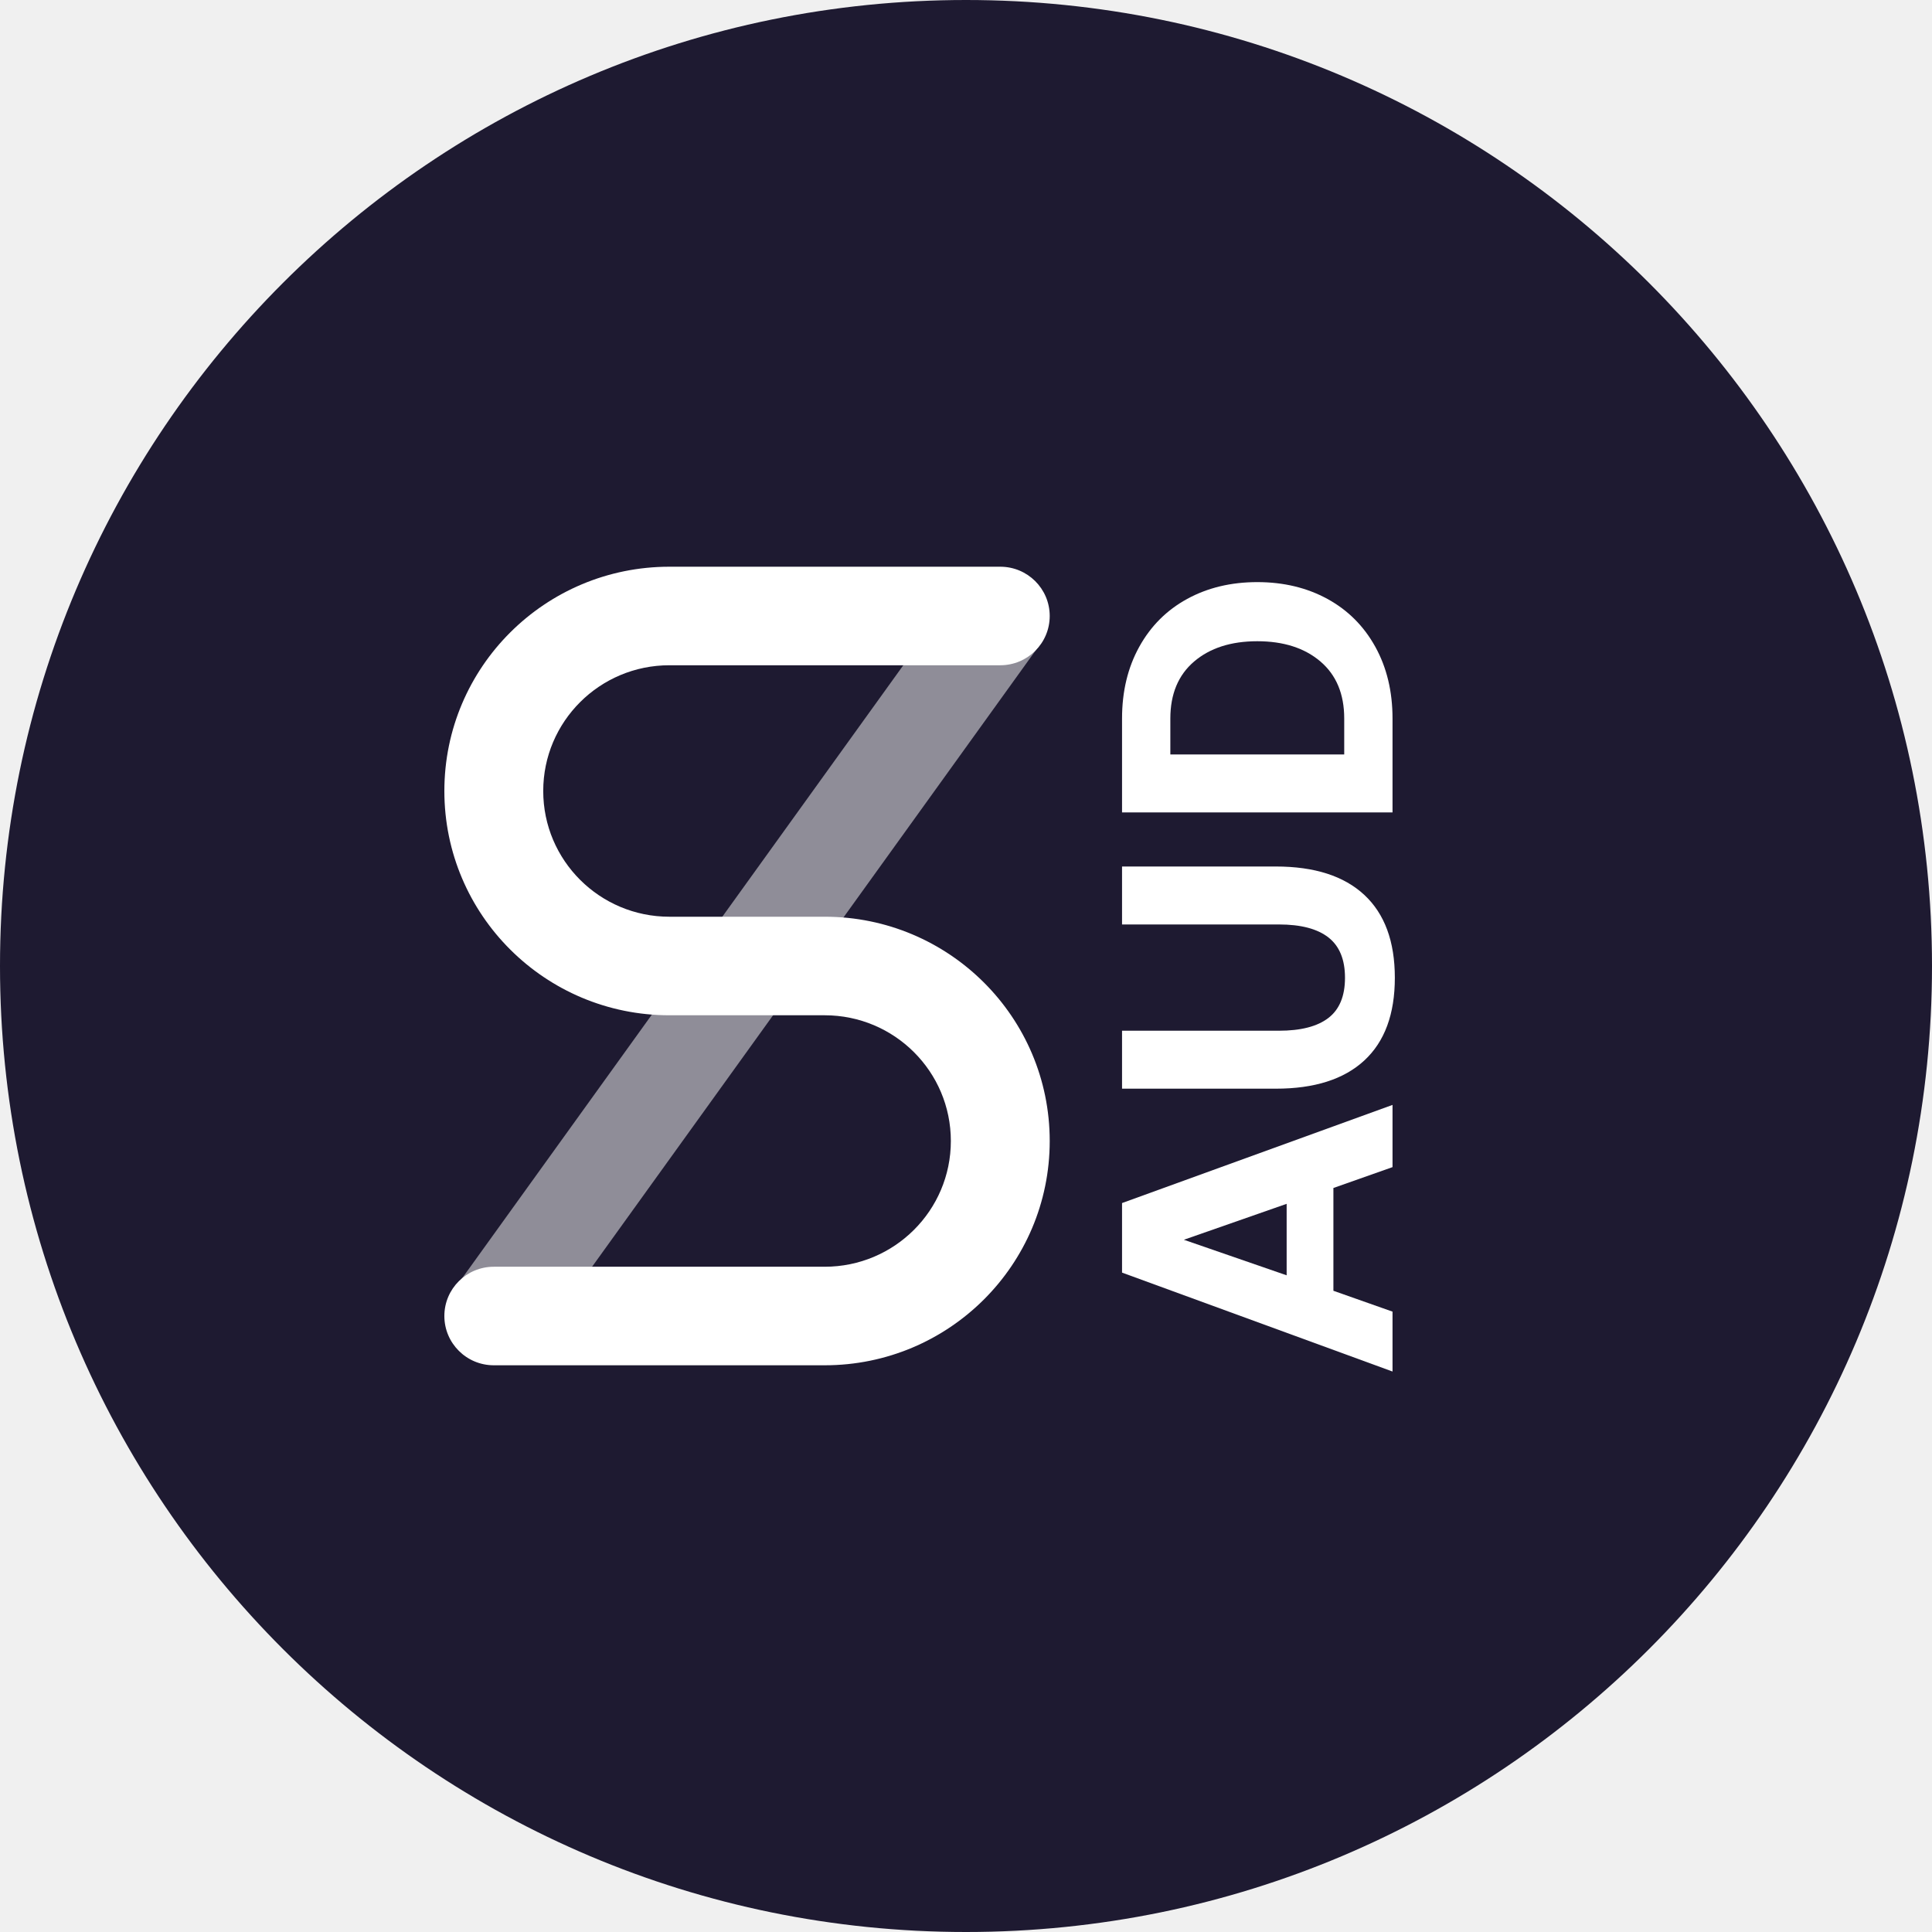
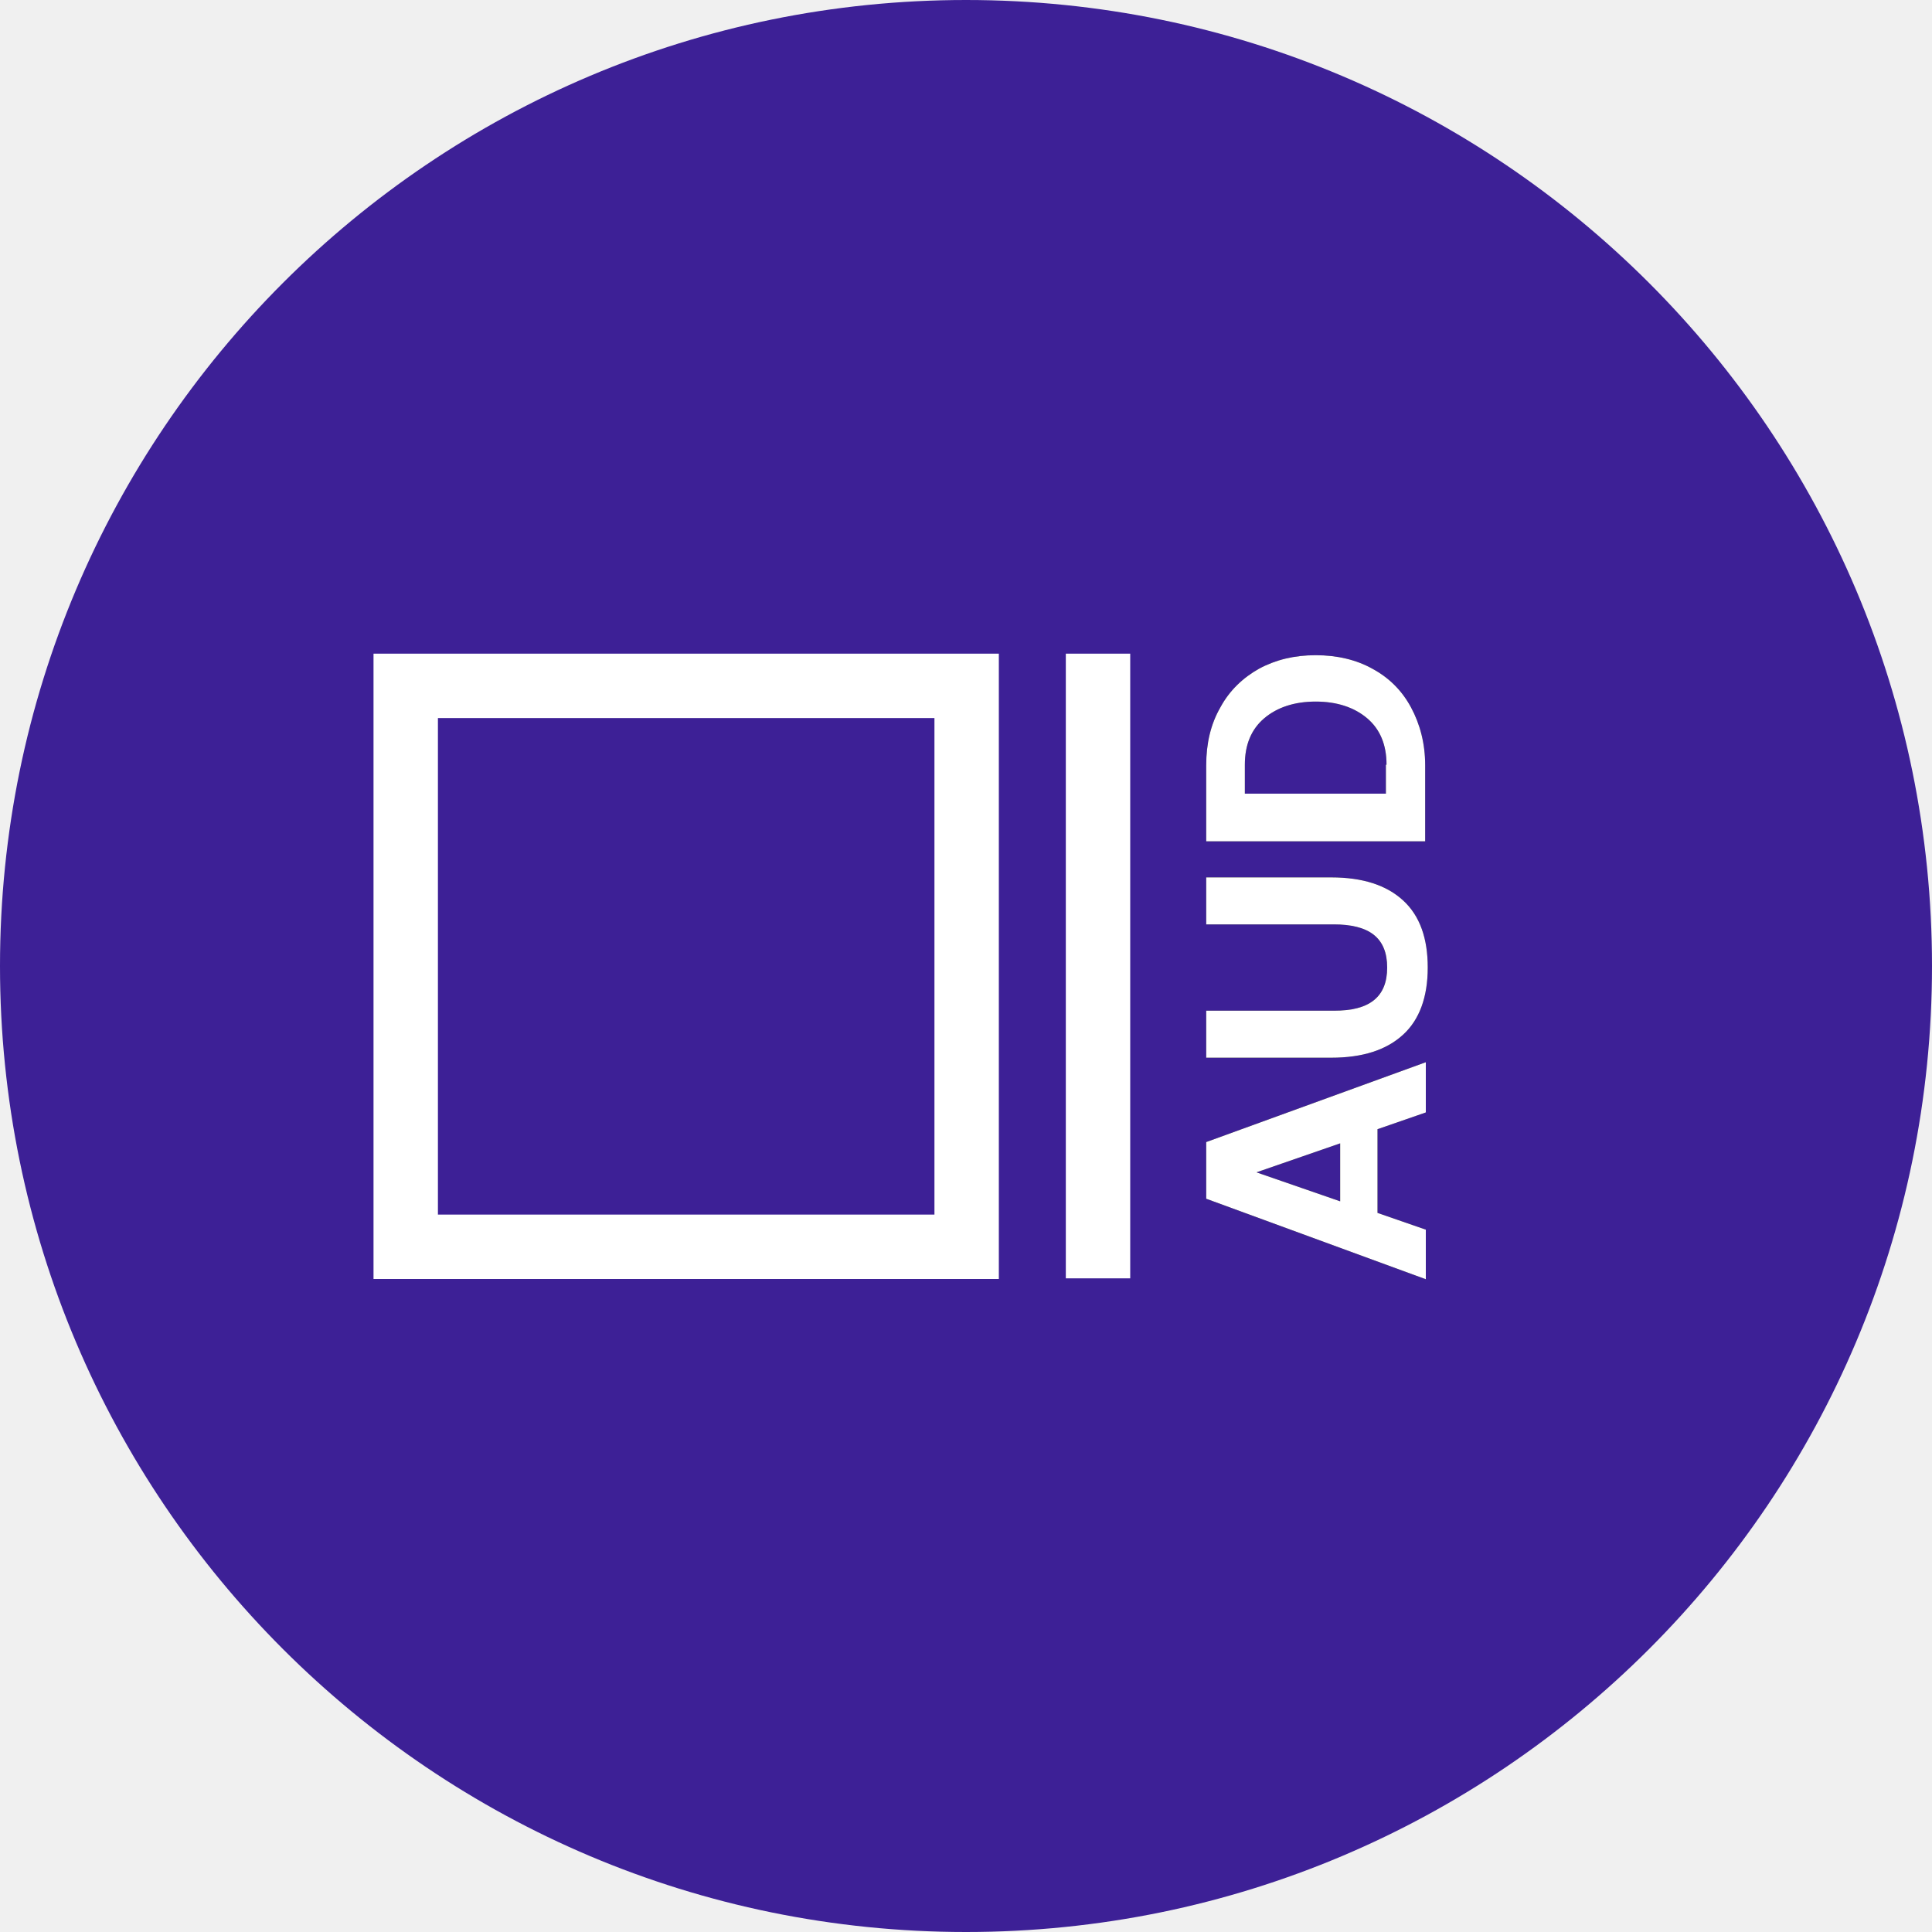
- <svg xmlns="http://www.w3.org/2000/svg" width="300px" height="300px" viewBox="0 0 300 300" version="1.1">
-   <g id="token-/-vector-/-dark-/-sAUD" stroke="none" stroke-width="1" fill="none" fill-rule="evenodd">
-     <circle id="Oval" fill="#1E1A31" cx="150" cy="150" r="150" />
-     <g id="logo-/-icon-/-snx-/-snx-light" transform="translate(67, 85)" fill="#FFFFFF">
-       <polygon id="Stroke" opacity="0.5" points="16.424 123.528 3.941 114.622 82.457 5.528 94.941 14.434" />
-       <path d="M56.868,57.349 L61.059,57.349 C80.357,57.349 96,72.941 96,92.175 C96,111.408 80.357,127 61.059,127 L9.676,127 C5.437,127 2,123.575 2,119.349 C2,115.124 5.437,111.699 9.676,111.699 L61.059,111.699 C71.878,111.699 80.648,102.958 80.648,92.175 C80.648,81.392 71.878,72.651 61.059,72.651 L41.135,72.651 L41.132,72.651 L36.941,72.651 C17.643,72.651 2,57.059 2,37.825 C2,18.592 17.643,3 36.941,3 L88.324,3 C92.563,3 96,6.425 96,10.651 C96,14.876 92.563,18.301 88.324,18.301 L36.941,18.301 C26.122,18.301 17.352,27.042 17.352,37.825 C17.352,48.608 26.122,57.349 36.941,57.349 L56.865,57.349 C56.866,57.349 56.867,57.349 56.868,57.349 L56.868,57.349 Z" id="Path" />
+ <svg xmlns="http://www.w3.org/2000/svg" version="1.1" id="Main" x="0px" y="0px" viewBox="0 0 300 300" style="enable-background:new 0 0 300 300;" xml:space="preserve">
+   <style type="text/css">
+ 	.st0{fill:#3D2096;}
+ 	.st1{fill:#FFFFFF;}
+ </style>
+   <g>
+     <circle class="st0" cx="150" cy="150" r="150" />
+   </g>
+   <g id="Logo">
+     <g id="XMLID_1_">
+       <polygon class="st1" points="175.5,101.5 165.5,101.5 165.5,198.5 175.5,198.5 175.5,101.5   " />
    </g>
-     <path d="M134.12,172.5 L149.48,130.5 L160.28,130.5 L175.52,172.5 L165.86,172.5 L162.62,163.32 L146.66,163.32 L143.42,172.5 L134.12,172.5 Z M149.06,156.06 L160.16,156.06 L154.58,140.1 L149.06,156.06 Z M187.04,130.5 L187.04,154.86 C187.04,158.26 187.7,160.82 189.02,162.54 C190.34,164.26 192.42,165.12 195.26,165.12 C198.1,165.12 200.19,164.26 201.53,162.54 C202.87,160.82 203.54,158.26 203.54,154.86 L203.54,130.5 L212.54,130.5 L212.54,154.38 C212.54,160.38 211.07,164.96 208.13,168.12 C205.19,171.28 200.9,172.86 195.26,172.86 C189.62,172.86 185.34,171.28 182.42,168.12 C179.5,164.96 178.04,160.38 178.04,154.38 L178.04,130.5 L187.04,130.5 Z M220.94,130.5 L235.52,130.5 C239.72,130.5 243.43,131.39 246.65,133.17 C249.87,134.95 252.35,137.43 254.09,140.61 C255.83,143.79 256.7,147.42 256.7,151.5 C256.7,155.58 255.83,159.21 254.09,162.39 C252.35,165.57 249.87,168.05 246.65,169.83 C243.43,171.61 239.72,172.5 235.52,172.5 L220.94,172.5 L220.94,130.5 Z M235.52,165 C239.32,165 242.27,163.77 244.37,161.31 C246.47,158.85 247.52,155.58 247.52,151.5 C247.52,147.42 246.47,144.15 244.37,141.69 C242.27,139.23 239.32,138 235.52,138 L229.94,138 L229.94,165 L235.52,165 Z" id="AUD" fill="#FFFFFF" fill-rule="nonzero" transform="translate(195.41, 151.68) rotate(270) translate(-195.41, -151.68) " />
+     <g id="XMLID_2_">
+       <path class="st1" d="M145.1,111.5v77.1H68v-77.1H145.1 M155.1,101.5H58v97.1h97.1V101.5L155.1,101.5z" />
+     </g>
+   </g>
+   <g id="Text">
+     <g transform="rotate(-90 183.62 25.62)">
+       <g>
+         <path id="a" d="M10.6,63.4l12.5-34.1h8.8l12.4,34.1h-7.8l-2.6-7.5h-13l-2.6,7.5H10.6z M22.7,50.1h9l-4.5-13     C27.2,37.1,22.7,50.1,22.7,50.1z M52.3,29.3v19.8c0,2.8,0.5,4.8,1.6,6.2c1.1,1.4,2.8,2.1,5.1,2.1c2.3,0,4-0.7,5.1-2.1     c1.1-1.4,1.6-3.5,1.6-6.2V29.3H73v19.4c0,4.9-1.2,8.6-3.6,11.2c-2.4,2.6-5.9,3.8-10.4,3.8c-4.6,0-8.1-1.3-10.4-3.8     c-2.4-2.6-3.6-6.3-3.6-11.2V29.3C45,29.3,52.3,29.3,52.3,29.3z M78.6,29.3h11.8c3.4,0,6.4,0.7,9,2.2c2.6,1.4,4.6,3.5,6,6     c1.4,2.6,2.1,5.5,2.1,8.8s-0.7,6.3-2.1,8.8c-1.4,2.6-3.4,4.6-6,6c-2.6,1.4-5.6,2.2-9,2.2H78.6L78.6,29.3L78.6,29.3z M90.5,57.3     c3.1,0,5.5-1,7.2-3c1.7-2,2.6-4.7,2.6-8s-0.9-6-2.6-8c-1.7-2-4.1-3-7.2-3H86v21.9H90.5z" />
+       </g>
+       <g>
+         <path id="a_1_" class="st1" d="M10.6,63.4l12.5-34.1h8.8l12.4,34.1h-7.8l-2.6-7.5h-13l-2.6,7.5H10.6z M22.7,50.1h9l-4.5-13     C27.2,37.1,22.7,50.1,22.7,50.1z M52.3,29.3v19.8c0,2.8,0.5,4.8,1.6,6.2c1.1,1.4,2.8,2.1,5.1,2.1c2.3,0,4-0.7,5.1-2.1     c1.1-1.4,1.6-3.5,1.6-6.2V29.3H73v19.4c0,4.9-1.2,8.6-3.6,11.2c-2.4,2.6-5.9,3.8-10.4,3.8c-4.6,0-8.1-1.3-10.4-3.8     c-2.4-2.6-3.6-6.3-3.6-11.2V29.3C45,29.3,52.3,29.3,52.3,29.3z M78.6,29.3h11.8c3.4,0,6.4,0.7,9,2.2c2.6,1.4,4.6,3.5,6,6     c1.4,2.6,2.1,5.5,2.1,8.8s-0.7,6.3-2.1,8.8c-1.4,2.6-3.4,4.6-6,6c-2.6,1.4-5.6,2.2-9,2.2H78.6L78.6,29.3L78.6,29.3z M90.5,57.3     c3.1,0,5.5-1,7.2-3c1.7-2,2.6-4.7,2.6-8s-0.9-6-2.6-8c-1.7-2-4.1-3-7.2-3H86v21.9H90.5z" />
+       </g>
+     </g>
  </g>
</svg>
